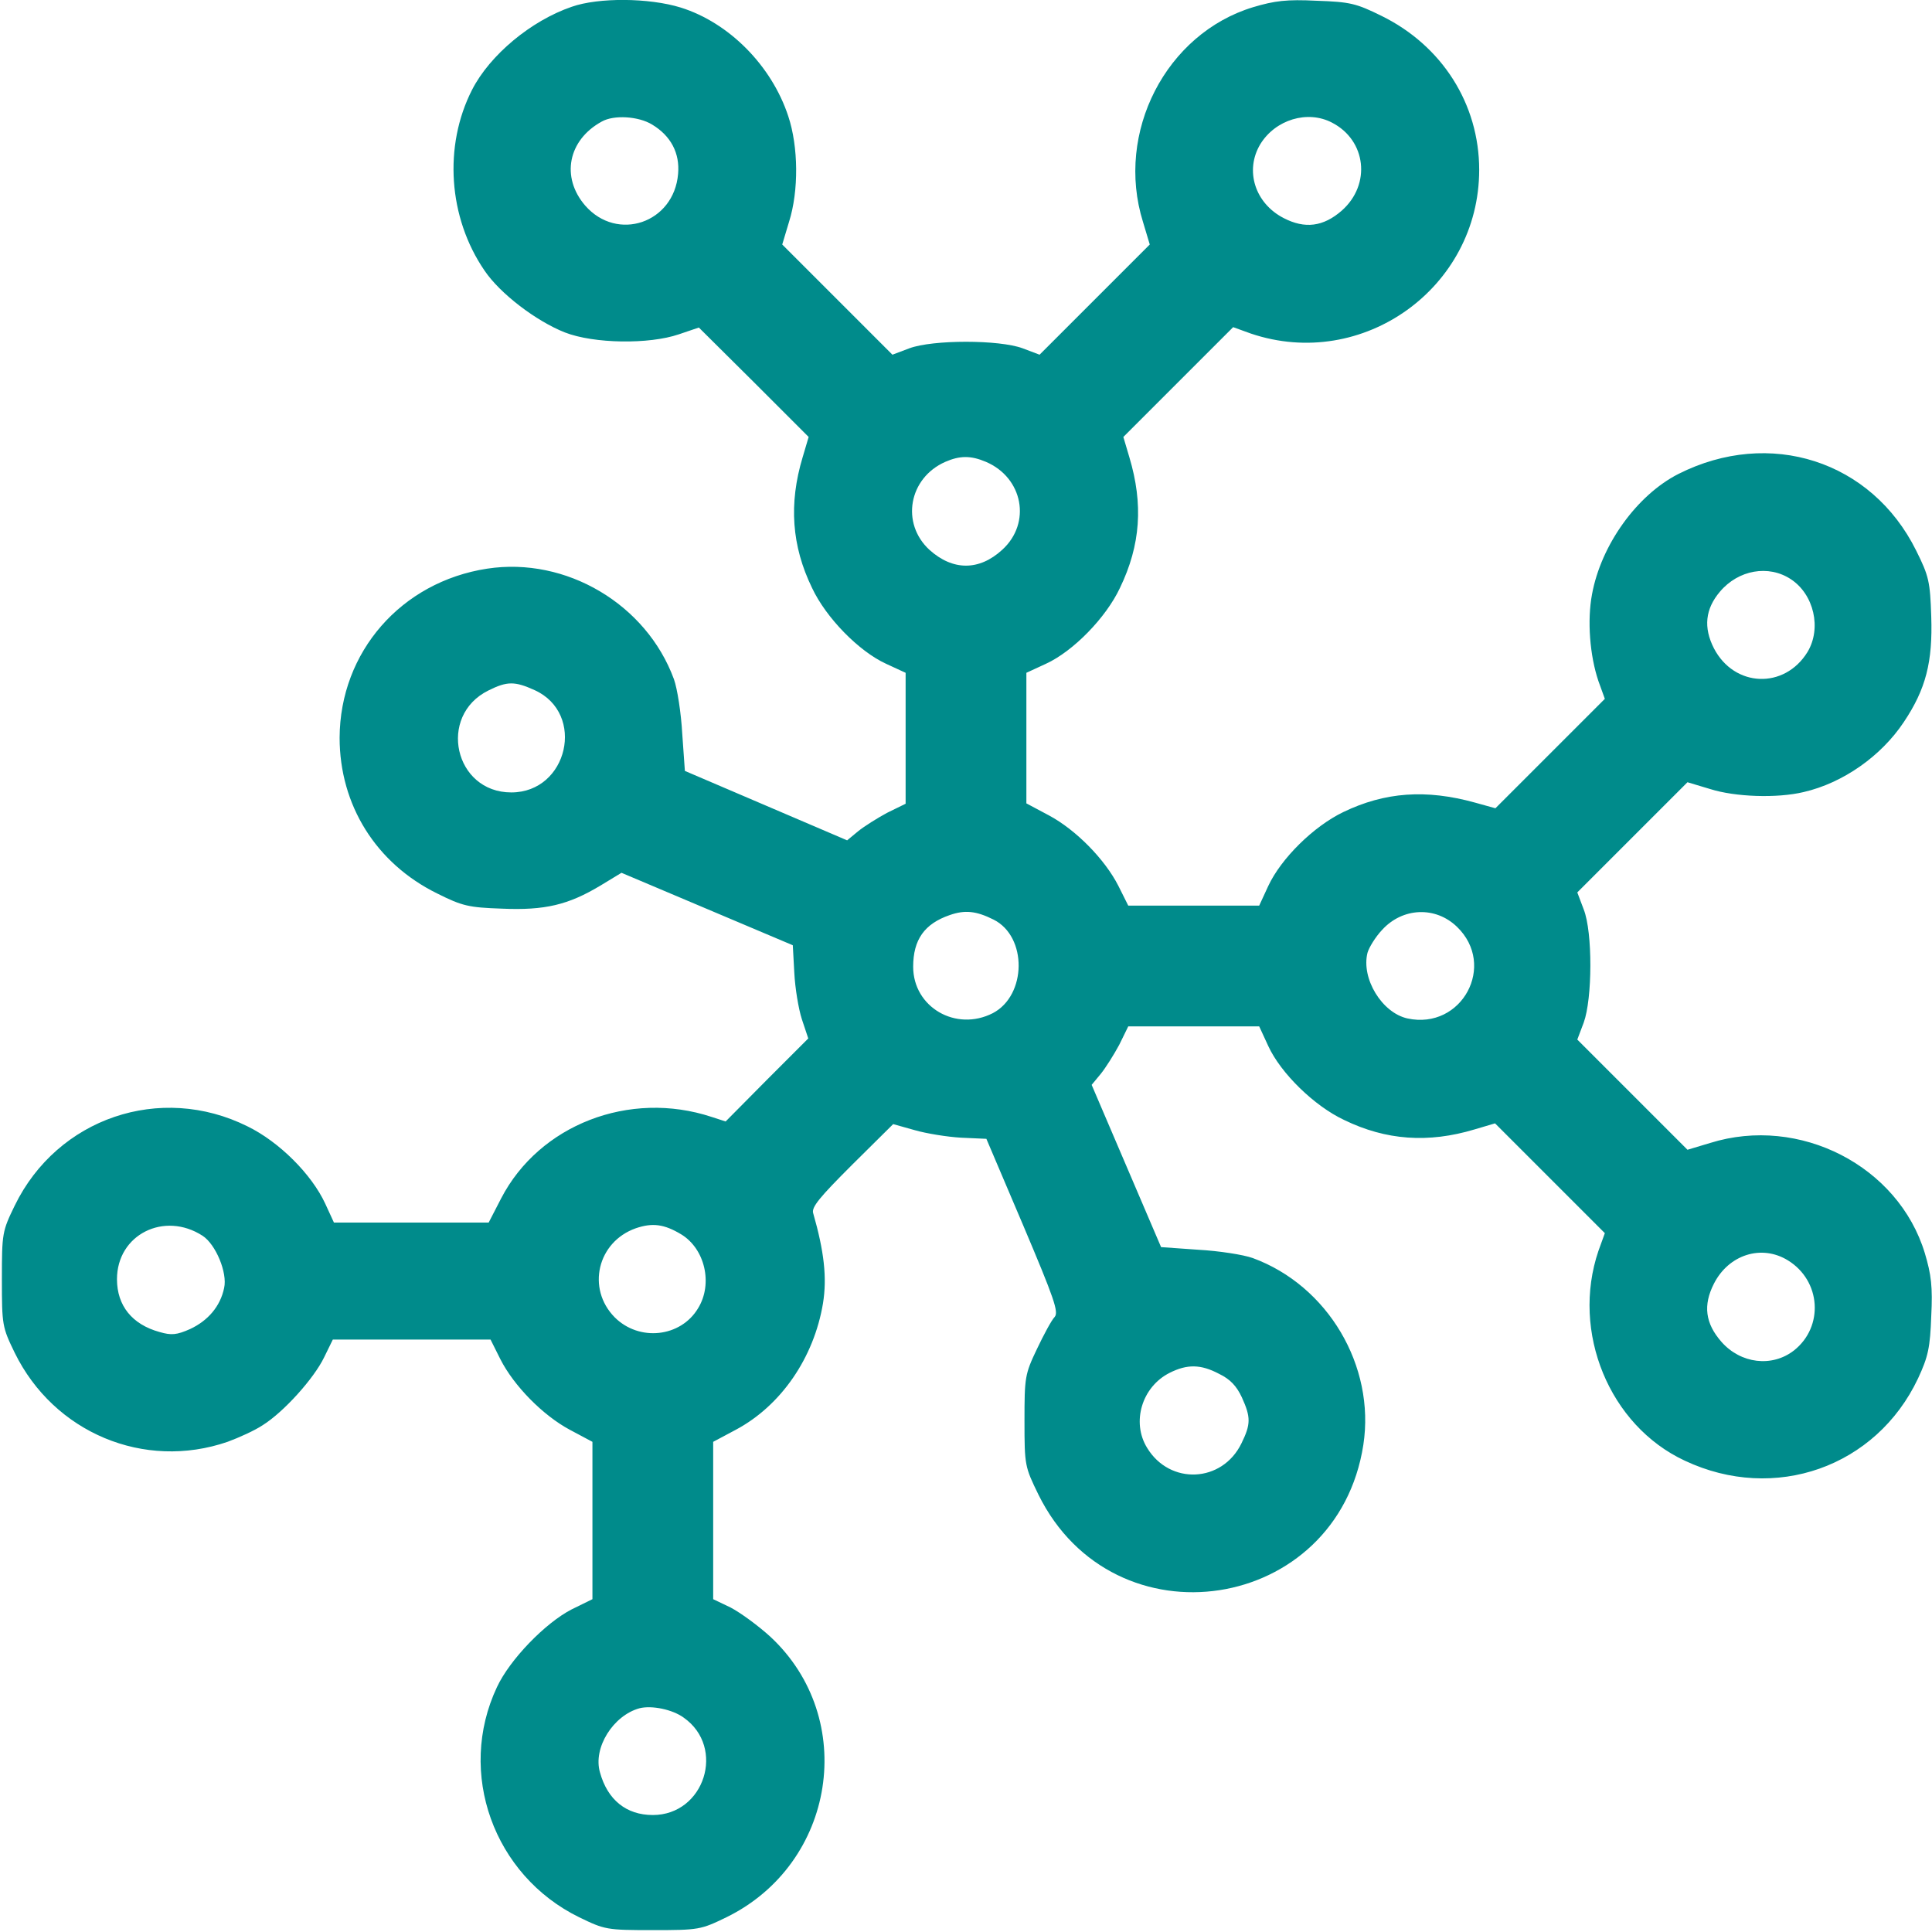
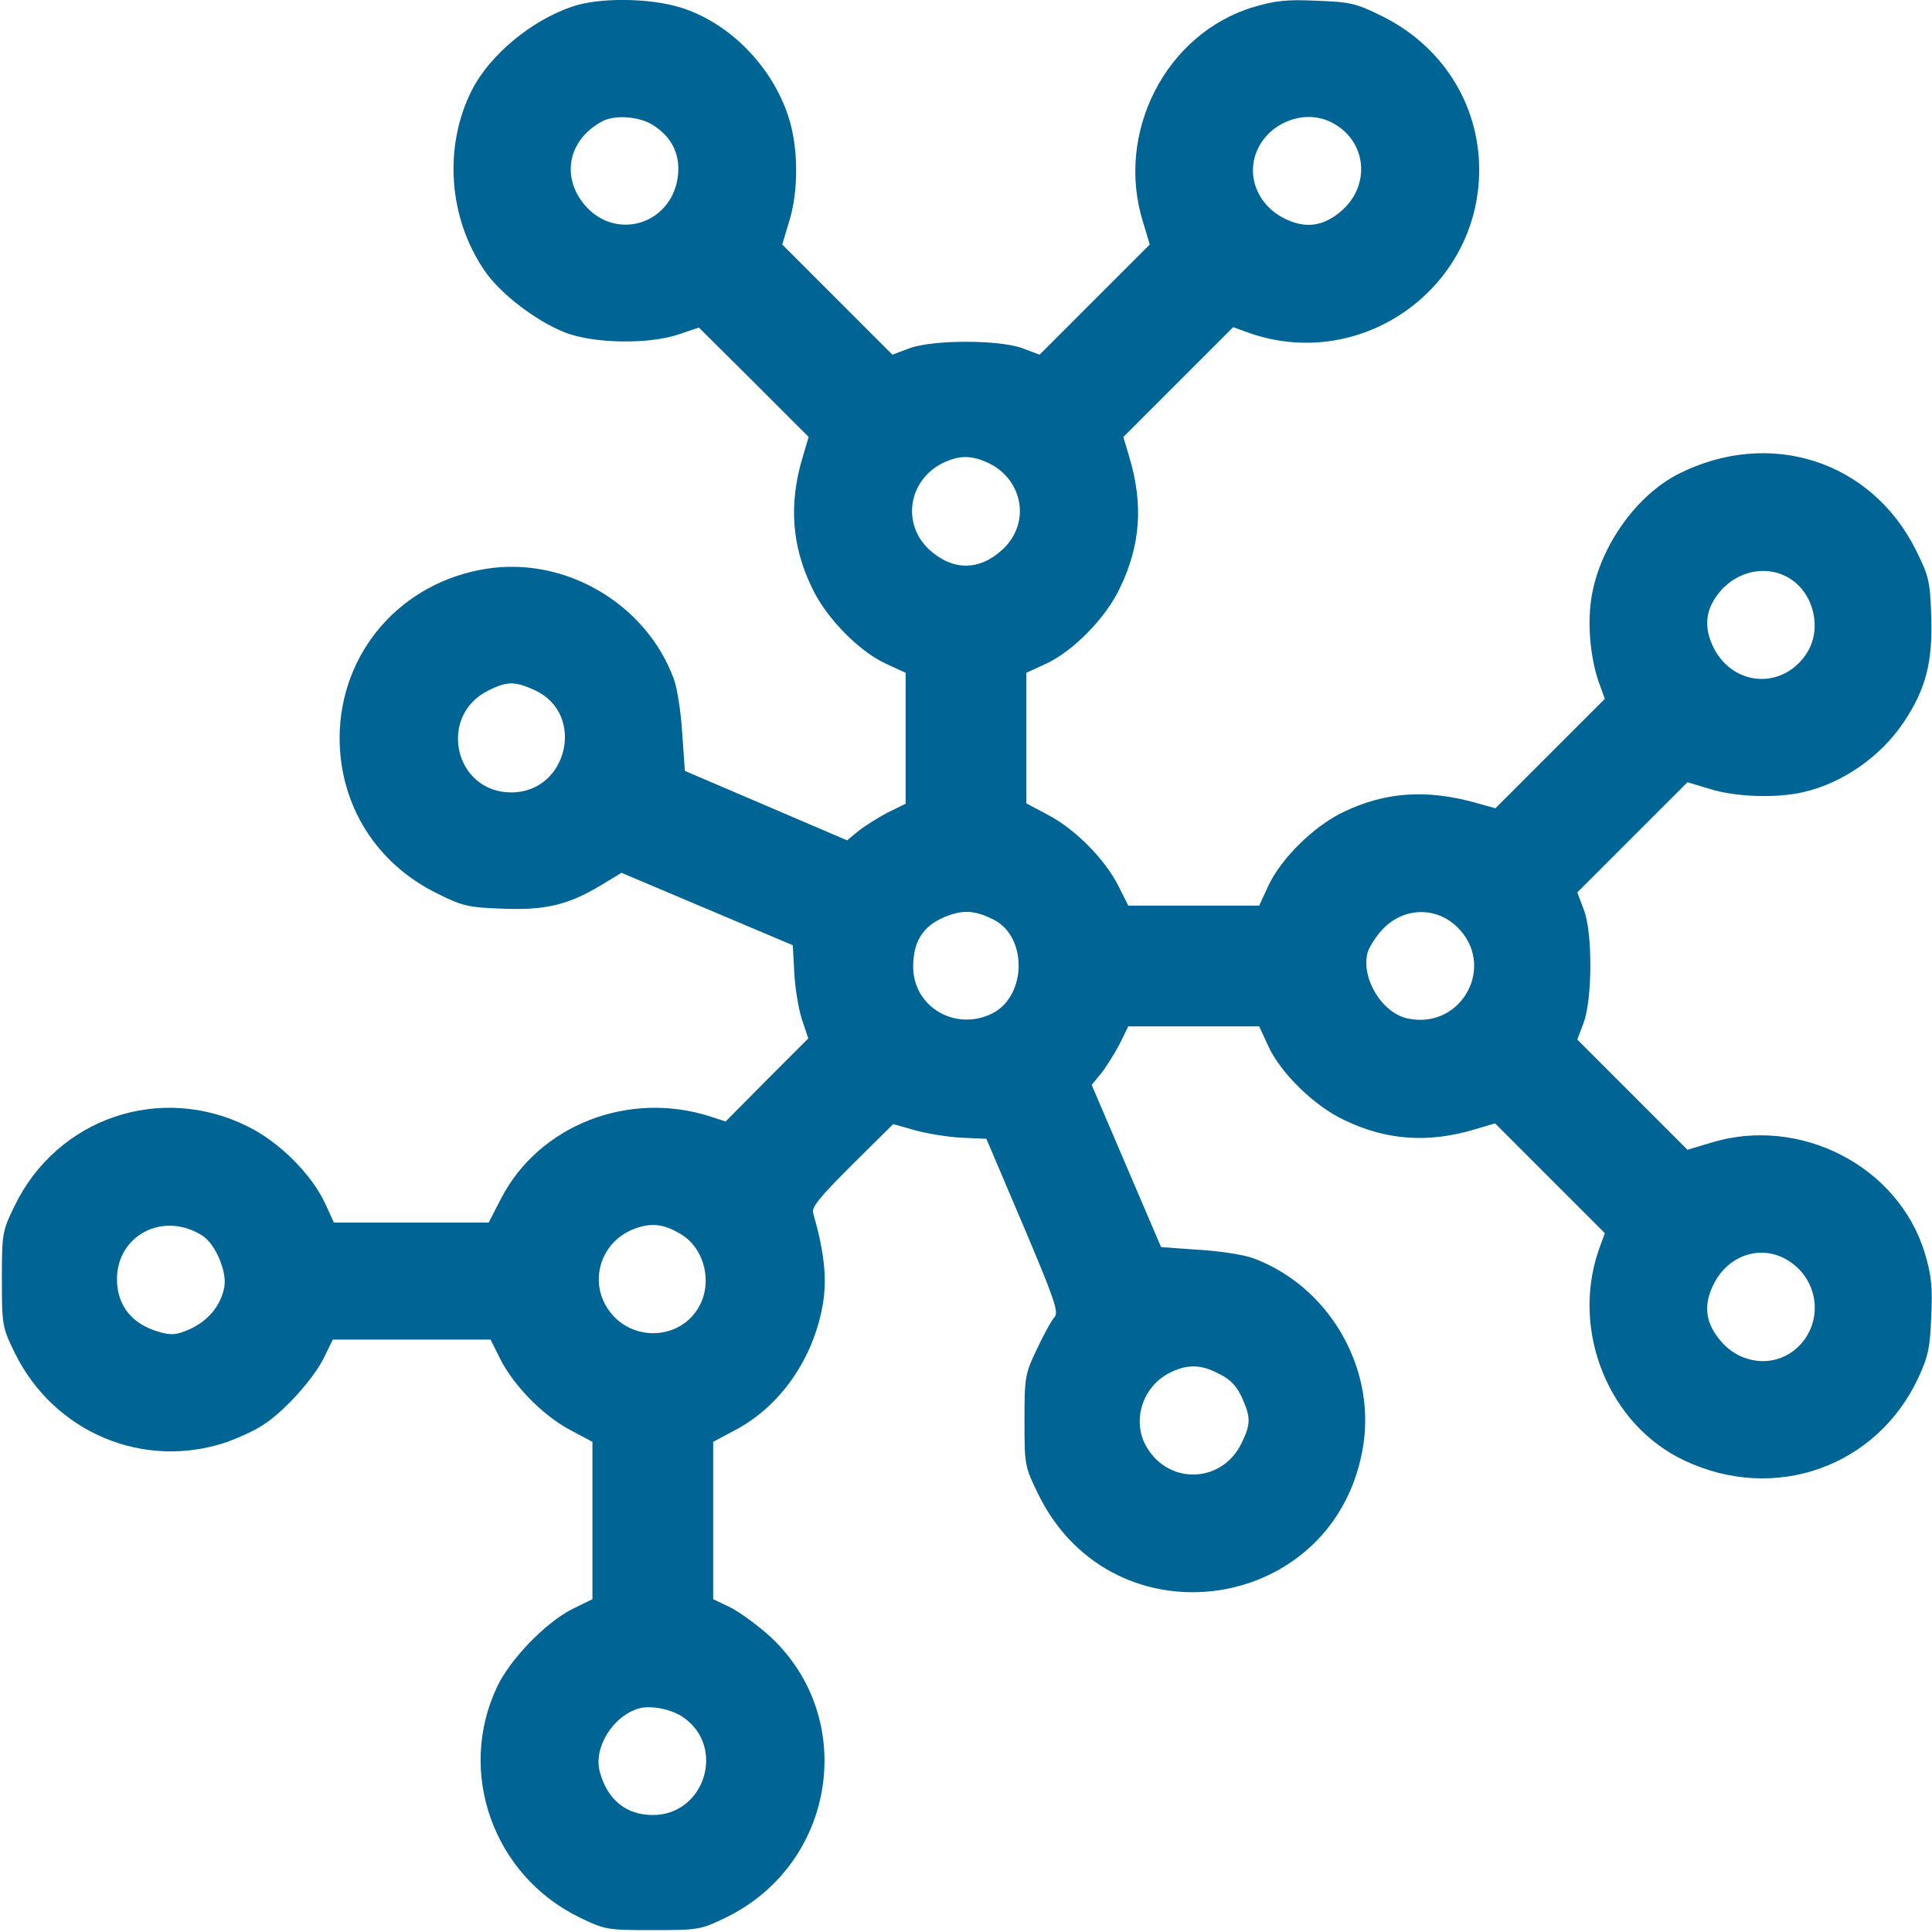
<svg xmlns="http://www.w3.org/2000/svg" version="1.0" viewBox="0 0 512 512">
-   <g transform="translate(0,512) scale(0.1,-0.1)" fill="darkcyan" stroke="none">
+   <g transform="translate(0,512) scale(0.1,-0.1)" fill="#006494" stroke="none">
    <path d="M1515 5102 c-108 -37 -217 -128 -264 -220 -76 -149 -63 -339 33 -479 41 -61 137 -134 213 -164 77 -30 223 -32 302 -5 l53 18 146 -145 145 -145 -16 -54 c-37 -123 -29 -235 25 -346 37 -79 124 -168 196 -201 l52 -24 0 -174 0 -173 -49 -24 c-26 -14 -61 -36 -77 -49 l-29 -24 -215 92 -215 92 -7 99 c-3 54 -13 119 -22 144 -73 199 -286 325 -495 293 -228 -35 -390 -221 -391 -448 0 -178 96 -333 259 -413 66 -33 83 -37 171 -40 114 -5 176 10 261 61 l56 34 227 -96 227 -96 4 -73 c2 -40 11 -95 20 -123 l17 -51 -110 -110 -109 -110 -37 12 c-218 72 -457 -21 -558 -216 l-33 -64 -205 0 -205 0 -23 50 c-36 78 -122 164 -206 205 -231 115 -504 22 -617 -210 -33 -68 -34 -73 -34 -195 0 -122 1 -127 34 -195 104 -212 343 -312 564 -236 30 11 72 30 93 44 56 35 136 124 163 180 l23 47 209 0 209 0 26 -52 c36 -71 113 -149 184 -187 l60 -32 0 -208 0 -209 -55 -27 c-70 -36 -164 -133 -198 -206 -107 -227 -9 -499 218 -610 68 -33 73 -34 195 -34 122 0 127 1 195 34 290 142 350 527 116 744 -33 30 -80 64 -105 77 l-46 22 0 208 0 209 60 32 c120 64 207 191 231 335 11 68 3 138 -26 239 -5 16 18 43 103 128 l109 108 57 -16 c31 -9 87 -18 123 -20 l67 -3 97 -228 c83 -196 95 -231 84 -244 -8 -8 -29 -47 -47 -85 -32 -67 -33 -75 -33 -191 0 -118 1 -121 37 -195 200 -405 792 -314 861 132 32 209 -94 422 -293 495 -25 9 -90 19 -144 22 l-99 7 -92 215 -92 215 24 29 c13 16 35 51 49 77 l24 49 173 0 174 0 24 -52 c33 -72 122 -159 201 -196 111 -54 223 -62 346 -25 l54 16 145 -145 146 -146 -17 -47 c-73 -215 29 -463 229 -556 238 -112 507 -17 618 218 27 58 32 82 35 165 4 78 0 110 -17 167 -70 231 -332 366 -569 292 l-60 -18 -146 146 -146 146 17 45 c23 63 24 239 0 300 l-17 45 146 146 146 146 60 -18 c66 -21 177 -25 248 -8 104 24 205 95 265 185 59 88 77 160 73 280 -3 92 -6 107 -40 175 -118 238 -388 325 -630 203 -110 -56 -205 -188 -229 -319 -13 -69 -6 -162 17 -230 l17 -47 -145 -145 -145 -145 -54 15 c-130 36 -239 28 -349 -25 -79 -38 -165 -123 -199 -196 l-24 -52 -174 0 -173 0 -26 52 c-36 71 -113 149 -184 187 l-60 32 0 173 0 173 52 24 c72 33 159 122 196 201 55 114 62 222 25 346 l-16 54 145 145 146 146 47 -17 c296 -100 605 121 605 434 0 174 -98 329 -259 408 -67 33 -83 37 -172 40 -79 4 -111 0 -168 -17 -231 -70 -366 -332 -292 -569 l18 -60 -146 -146 -146 -146 -45 17 c-62 23 -238 23 -300 0 l-45 -17 -146 146 -146 146 18 60 c26 82 25 199 -2 280 -44 134 -157 248 -285 288 -84 26 -218 27 -289 2z m213 -312 c50 -30 74 -76 69 -131 -11 -130 -161 -181 -246 -84 -65 75 -46 174 44 223 32 18 97 14 133 -8z m1802 5 c91 -47 104 -164 26 -233 -49 -43 -98 -49 -154 -20 -76 39 -104 126 -62 196 40 65 125 91 190 57z m-917 -899 c98 -42 121 -162 43 -233 -61 -56 -131 -56 -193 0 -76 70 -55 190 42 233 39 17 68 17 108 0z m2133 -311 c61 -40 82 -130 44 -193 -61 -99 -194 -94 -248 10 -28 55 -23 104 16 150 49 58 129 72 188 33z m-3329 -294 c136 -62 88 -271 -62 -271 -151 0 -196 203 -61 270 50 25 70 25 123 1z m1216 -608 c90 -45 88 -201 -2 -248 -98 -50 -211 16 -211 123 0 72 30 114 97 137 40 14 70 11 116 -12z m1228 -19 c106 -102 13 -274 -131 -243 -68 15 -123 106 -106 174 4 14 21 42 39 61 54 59 141 63 198 8z m-3324 -819 c35 -23 66 -98 57 -138 -10 -49 -43 -87 -90 -109 -36 -16 -50 -17 -81 -8 -73 20 -113 70 -113 140 0 118 125 181 227 115z m1268 4 c63 -38 85 -131 45 -196 -46 -77 -156 -89 -221 -24 -75 76 -46 200 56 236 44 15 75 11 120 -16z m2933 -69 c88 -54 96 -176 16 -239 -58 -45 -141 -35 -192 23 -43 49 -49 97 -20 154 39 77 126 105 196 62z m-1507 -301 c29 -14 46 -32 60 -62 24 -53 24 -71 -1 -122 -51 -105 -190 -111 -250 -12 -42 68 -14 162 60 199 46 23 82 23 131 -3z m-1419 -911 c112 -79 55 -258 -82 -258 -70 0 -120 40 -140 113 -19 65 35 151 105 170 32 8 87 -3 117 -25z" />
  </g>
</svg>
